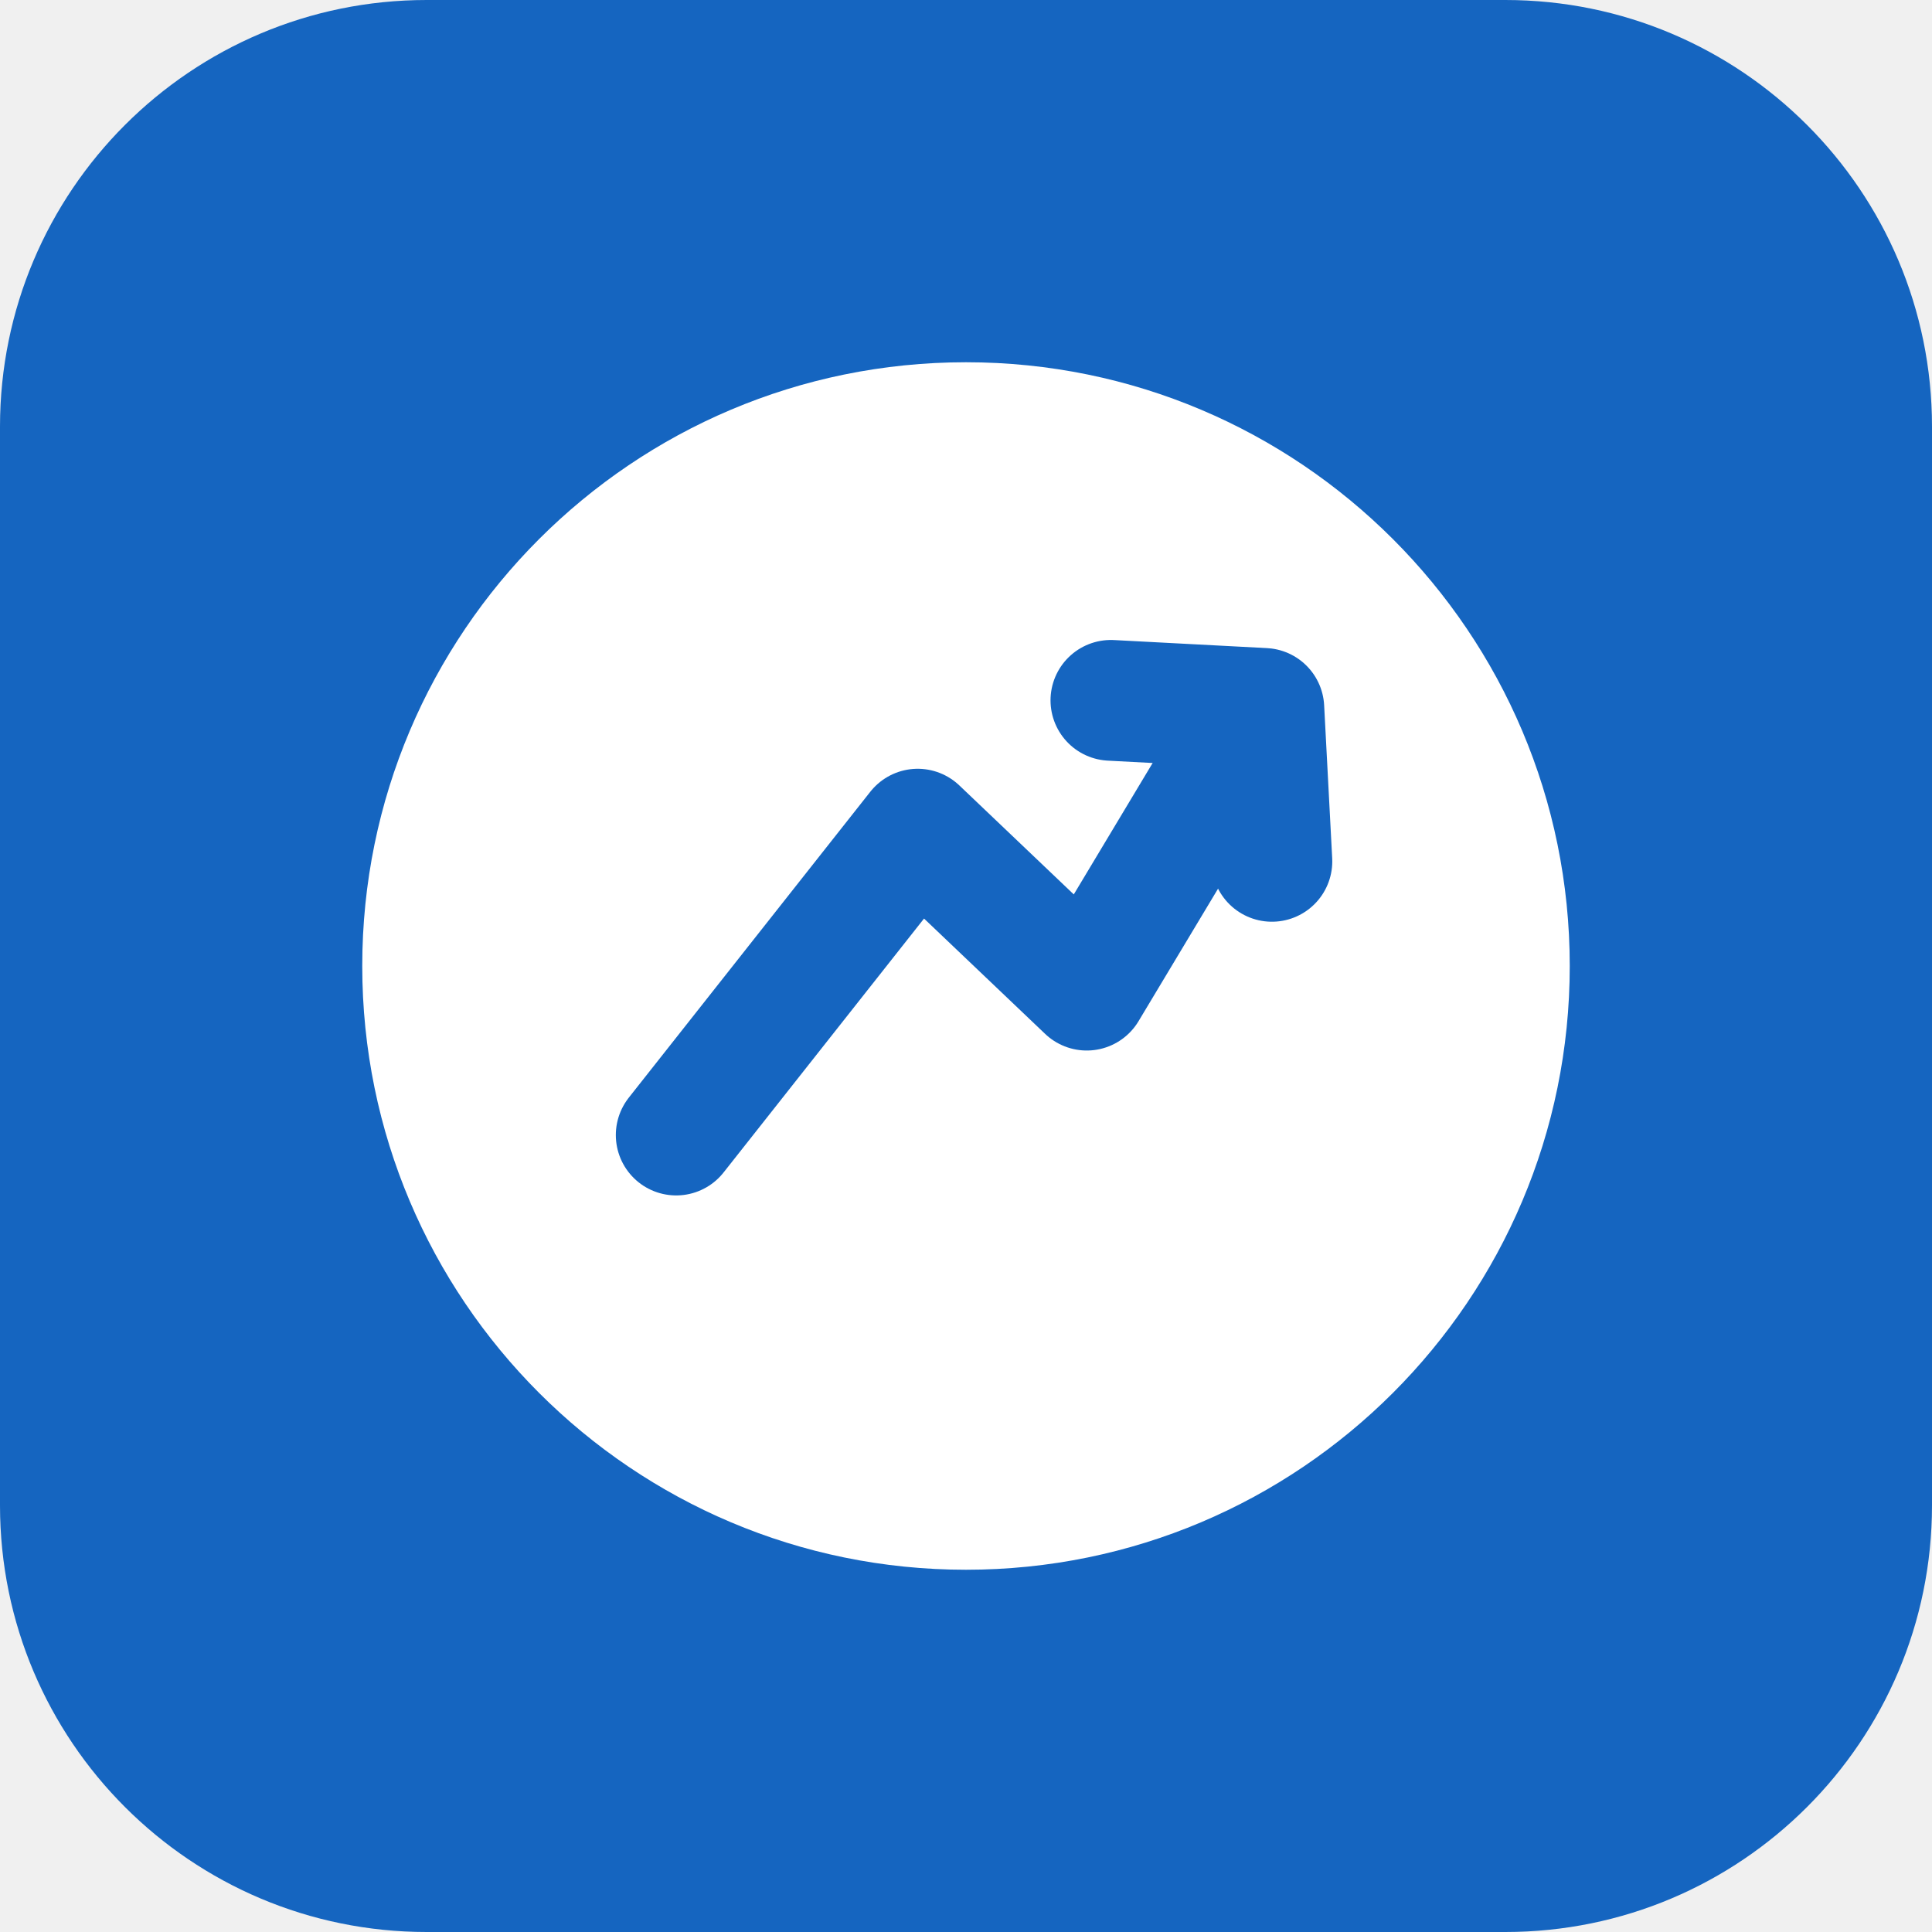
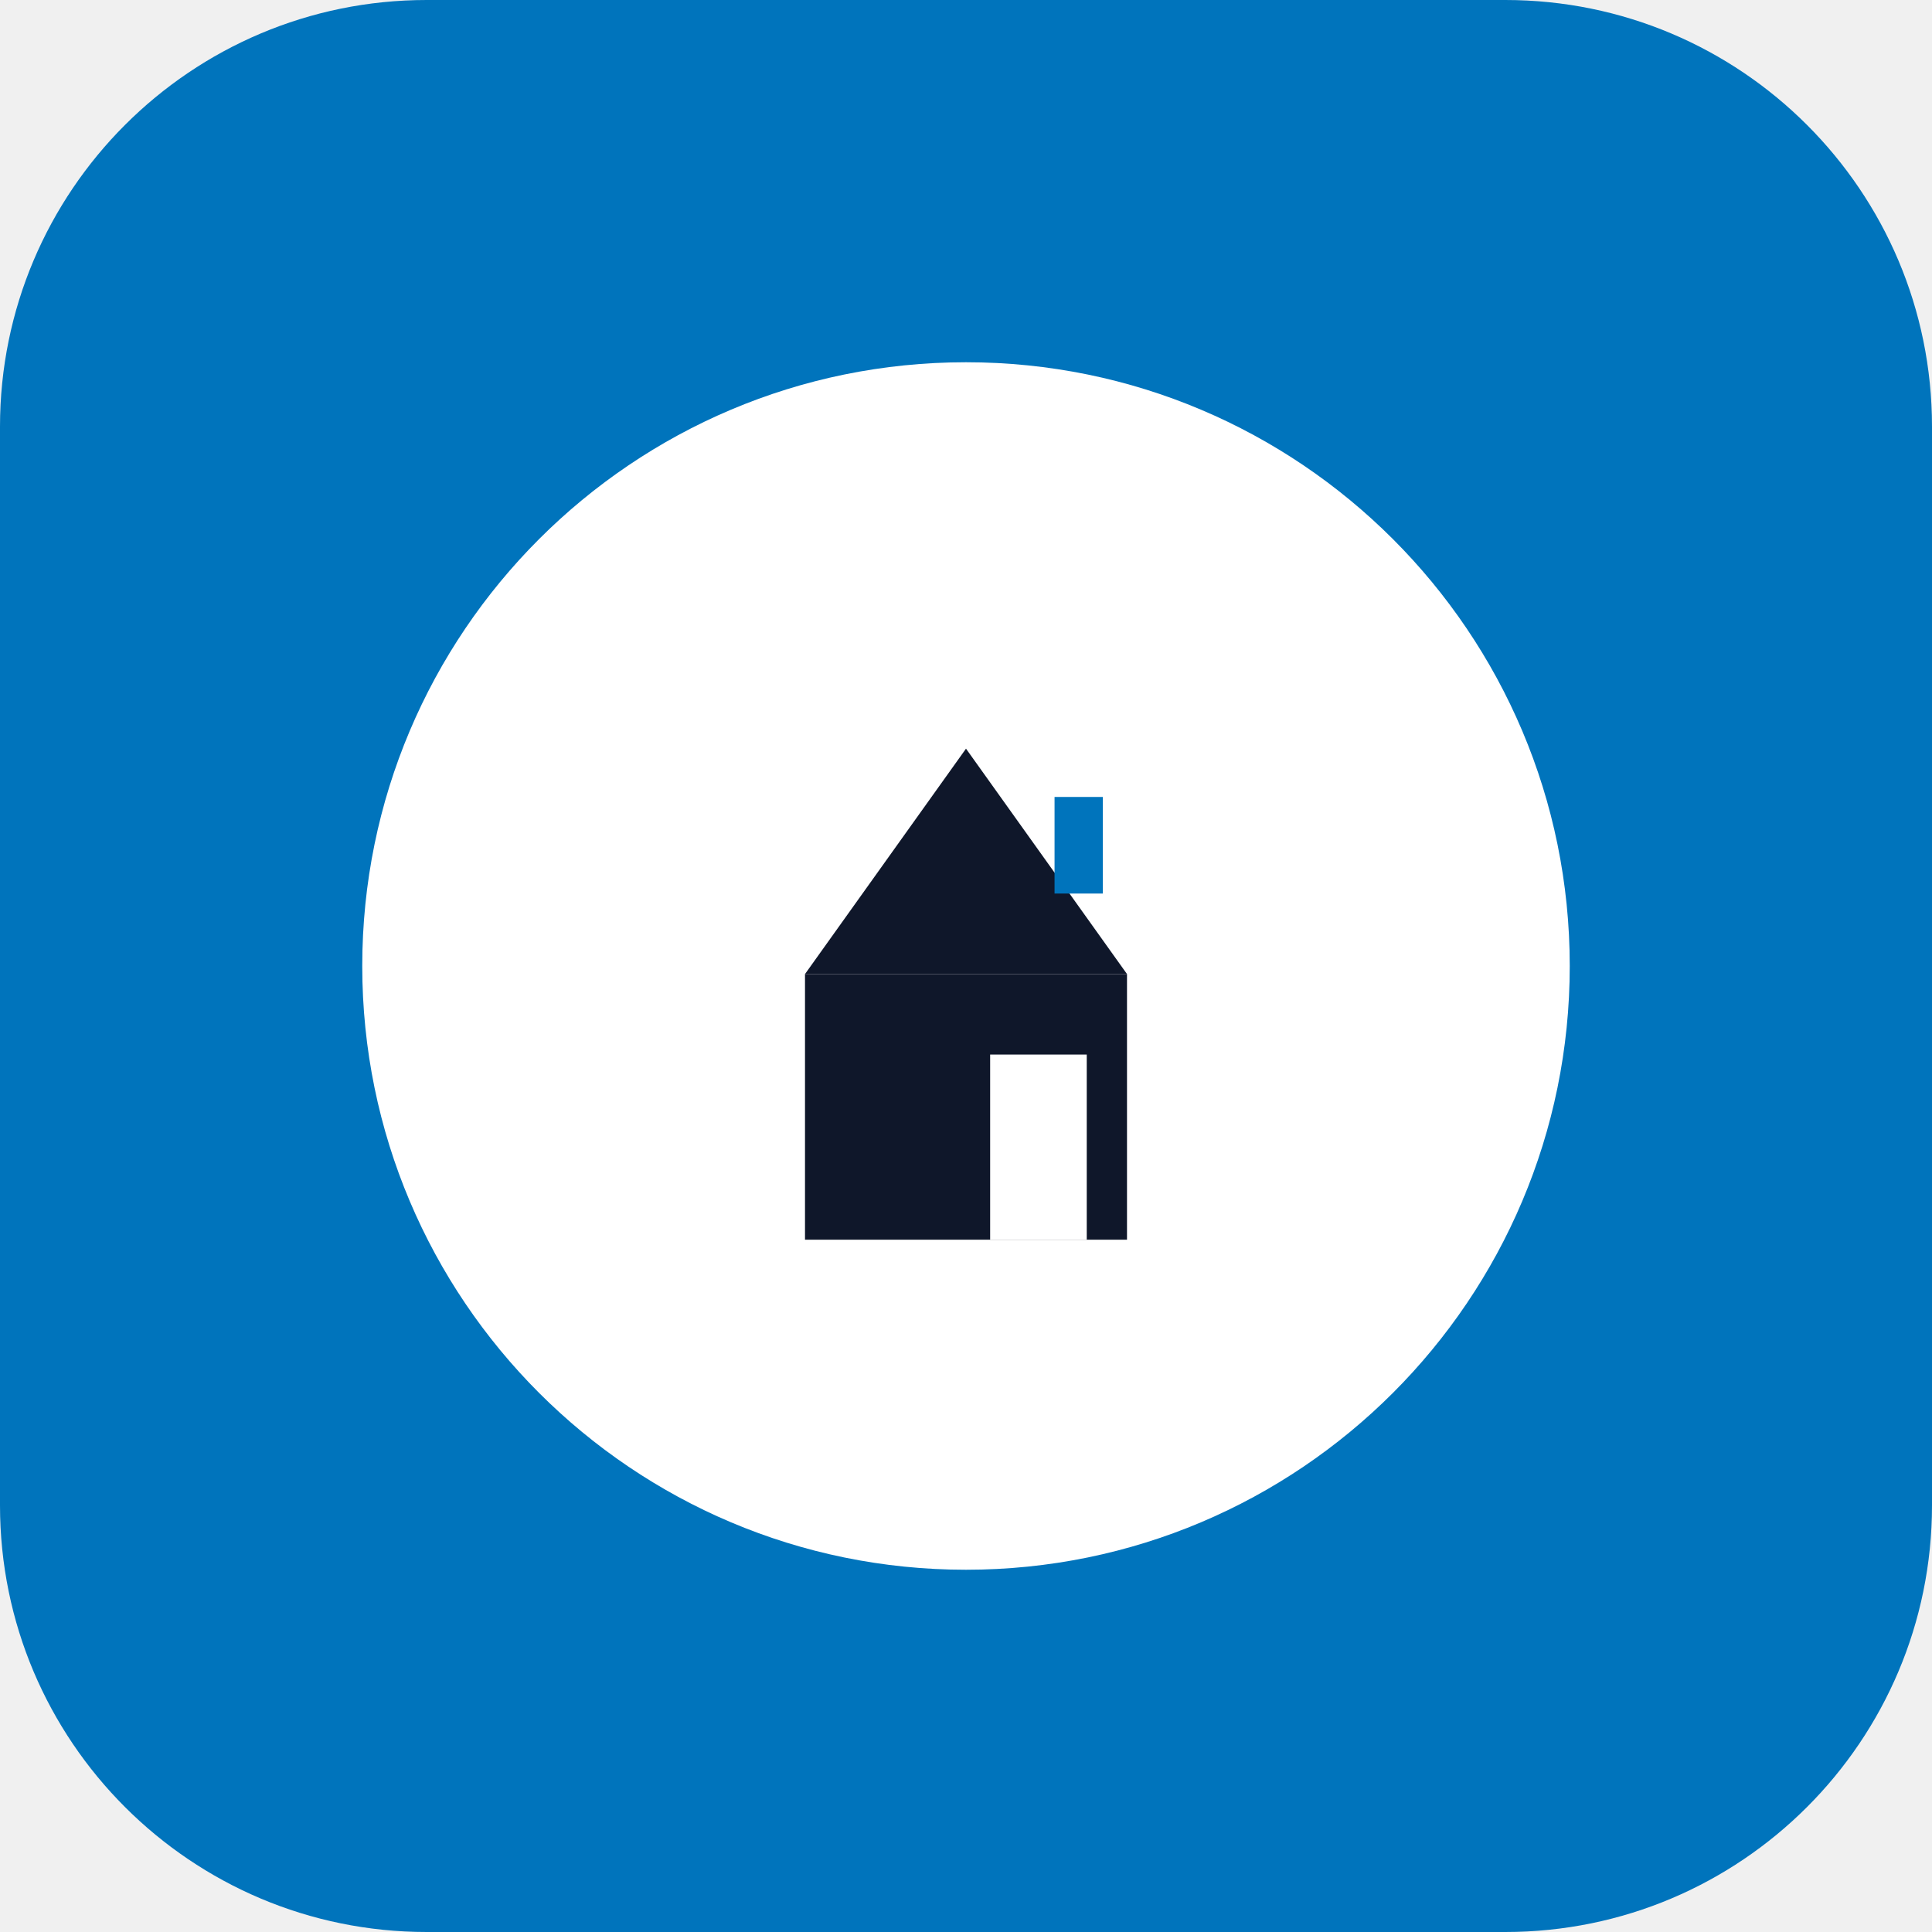
<svg xmlns="http://www.w3.org/2000/svg" viewBox="0 0 24 24" width="24" height="24">
-   <rect width="24" height="24" rx="5.3" fill="#1565c0" />
+   <rect width="24" height="24" rx="5.3" fill="#0074bc" />
  <circle cx="12" cy="12" r="7.5" fill="#ffffff" />
-   <path d="M8.4 14.1 L11.4 10.3 L13.5 12.3 L15.6 8.8" stroke="#1565c0" stroke-width="1.5" fill="none" stroke-linecap="round" stroke-linejoin="round" />
-   <path d="M13.8 8.7 L15.7 8.8 L15.8 10.7" stroke="#1565c0" stroke-width="1.5" fill="none" stroke-linecap="round" stroke-linejoin="round" />
+   <path d="M12 9.3 L14 12.1 L10 12.1 Z" fill="#0f172a" />
+   <path d="M10 12.1 L10 15.4 L14 15.4 L14 12.1 Z" fill="#0f172a" />
+   <path d="M12.3 13.1 L12.3 15.4 L13.5 15.4 L13.5 13.1 Z" fill="#ffffff" />
+   <rect x="13.1" y="9.9" width="0.6" height="1.2" fill="#0074bc" />
</svg>
